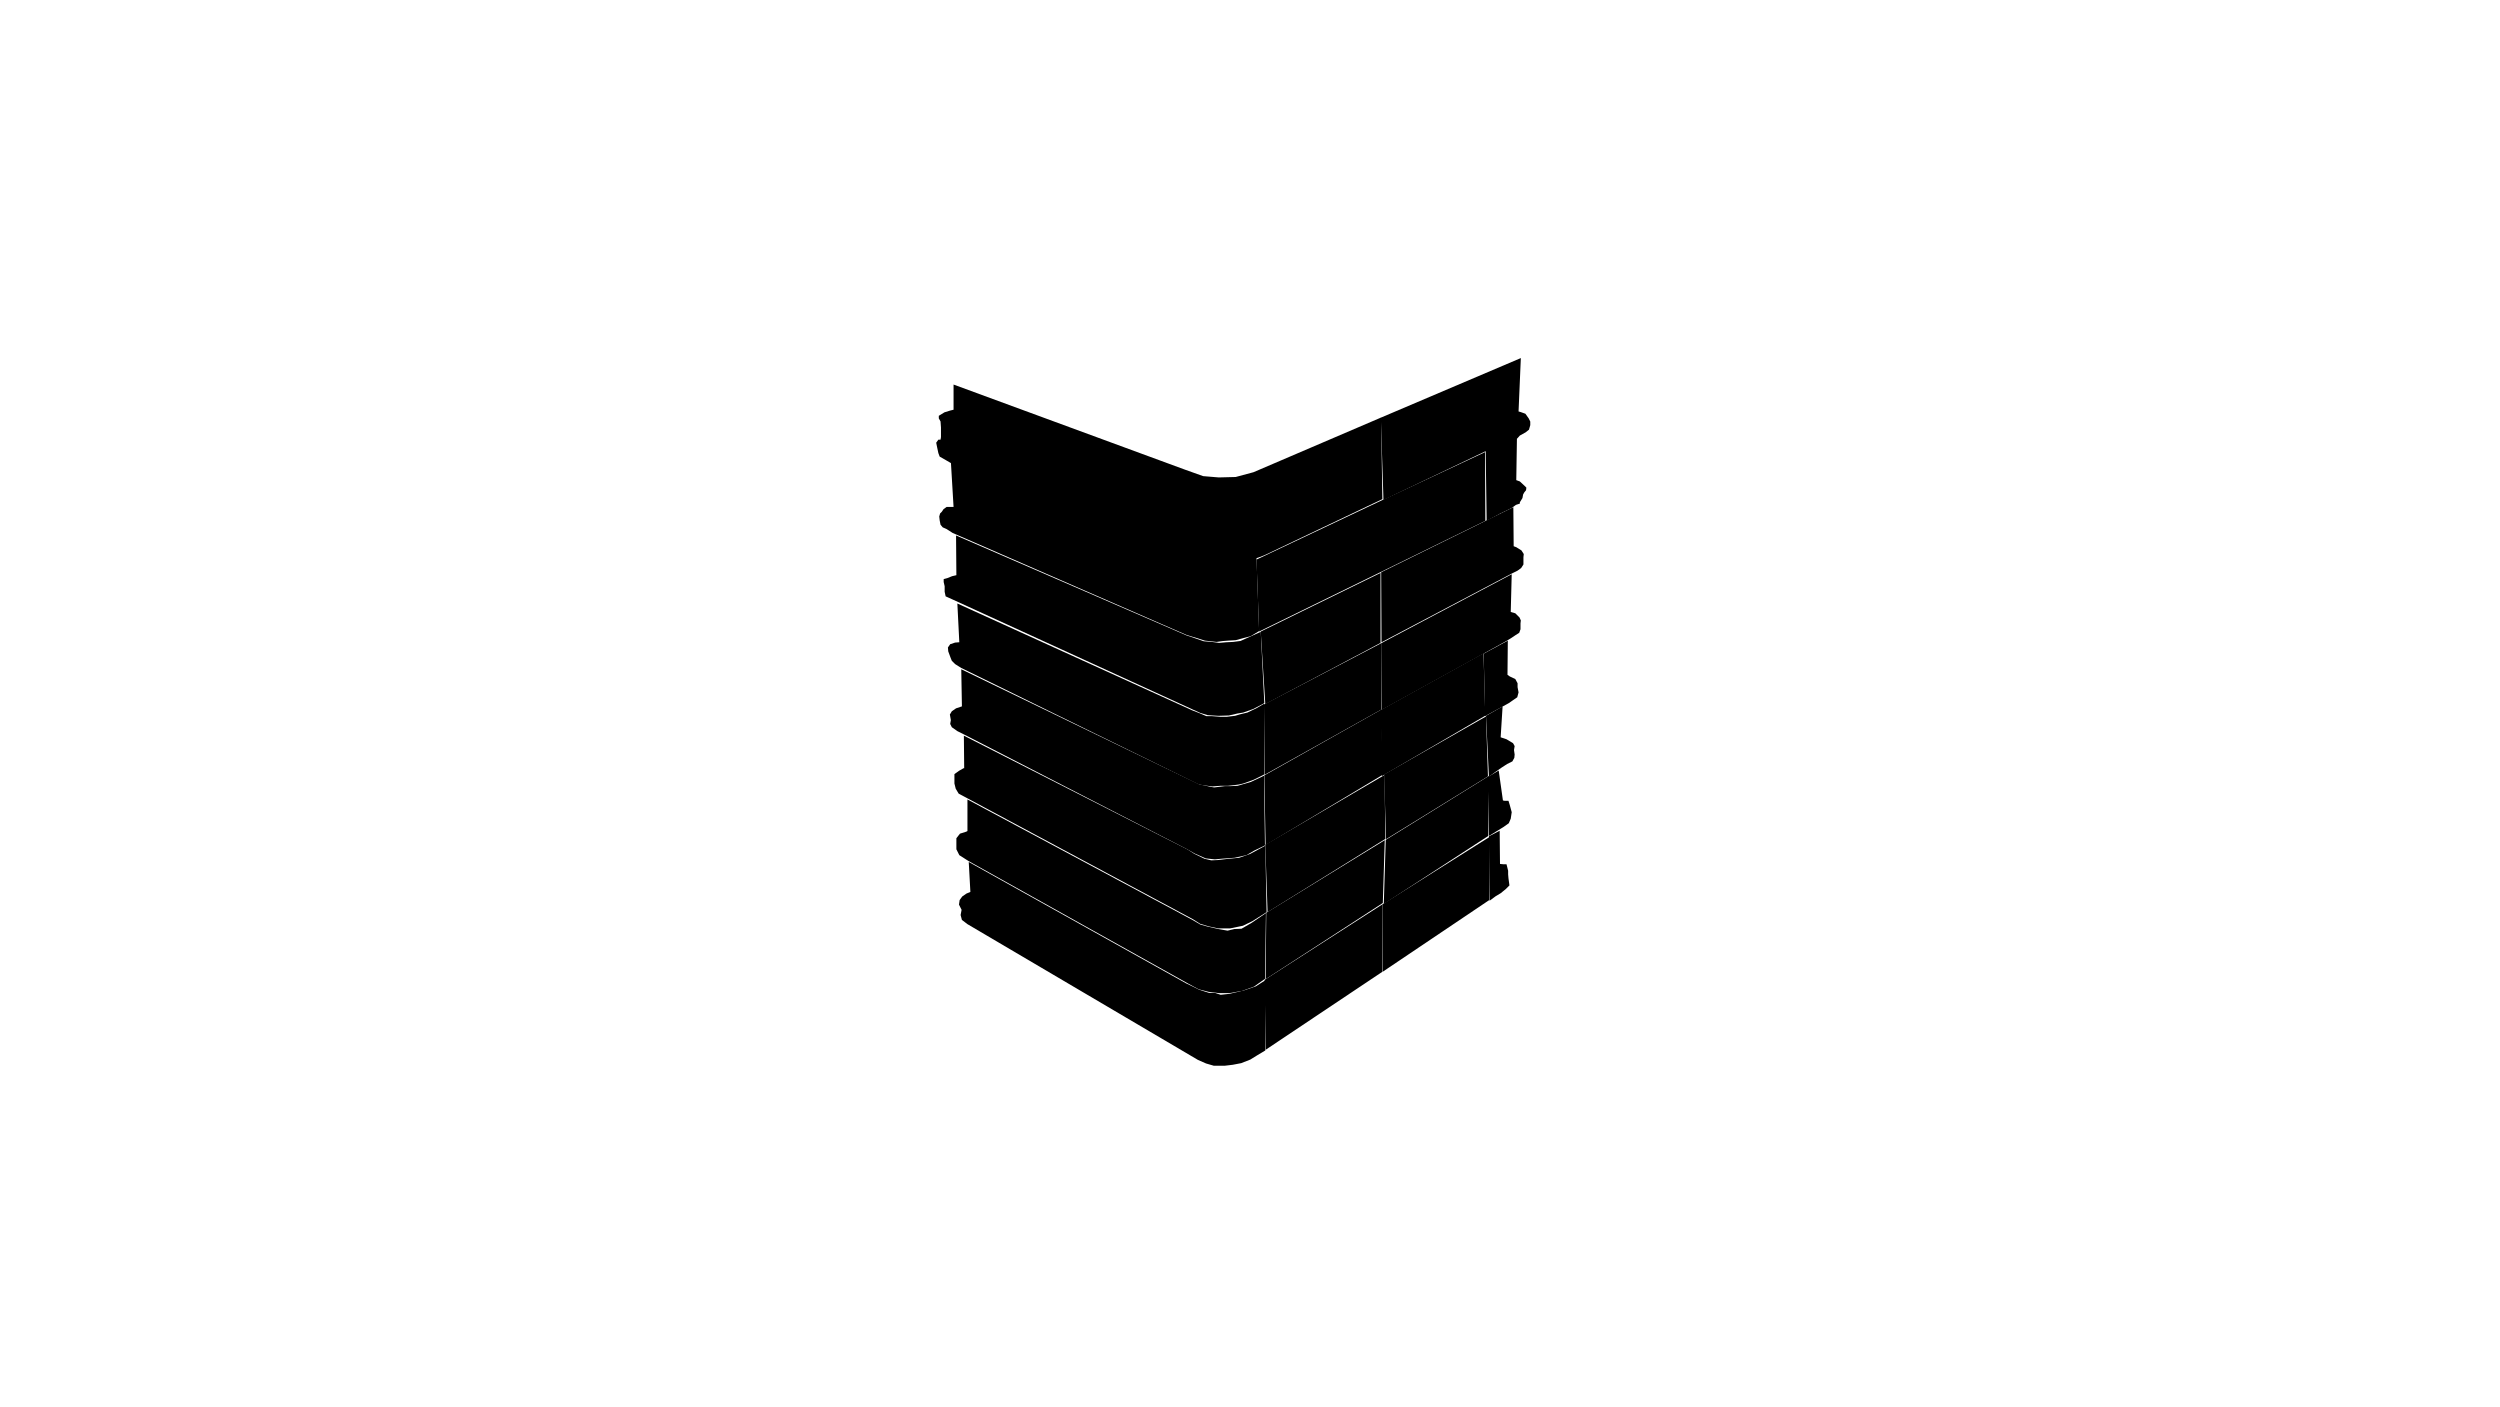
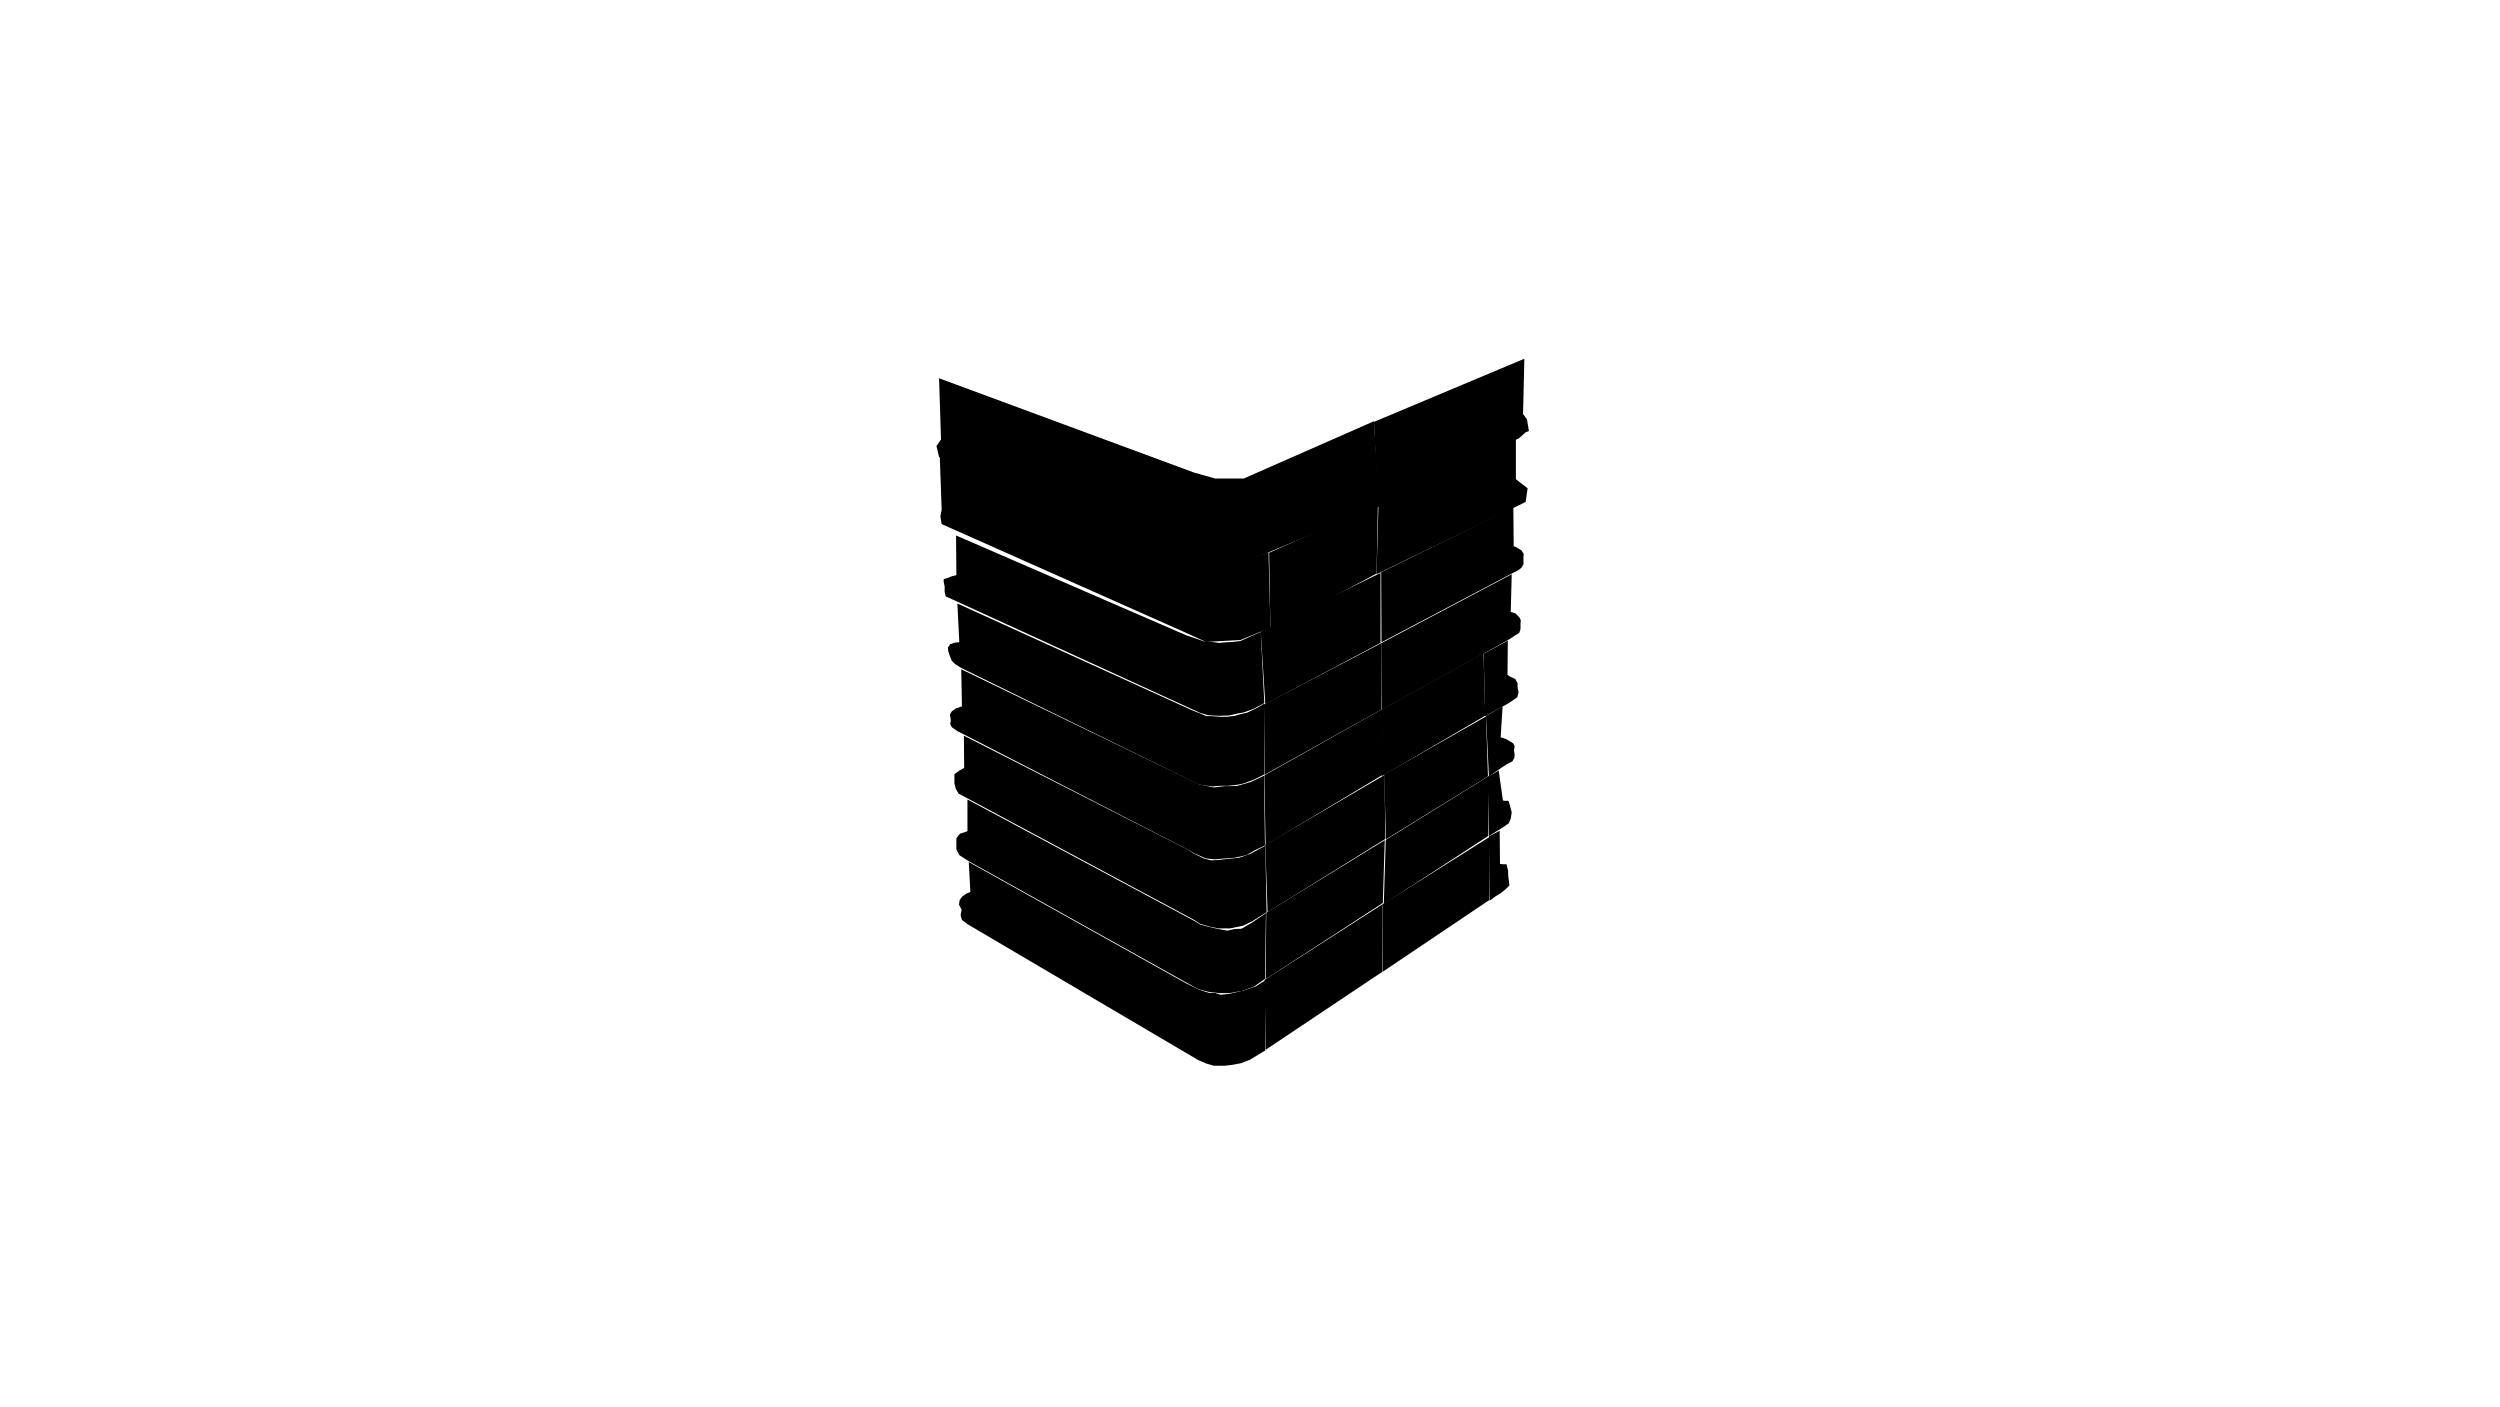
<svg xmlns="http://www.w3.org/2000/svg" id="floor--svg" viewBox="0 0 1920 1080" version="1.0" preserveAspectRatio="xMidYMid slice">
  <polygon data-id="30" data-sec="1" data-build="1" data-floor="3" class="s3d-svg__house js-s3d-svg__house" points="1143.5,642.25,1144,691.75,1148.75,688.25,1152.5,686,1156.5,682.75,1159.25,680,1158.5,674.5,1158.25,671.5,1158.25,668.75,1157,663.75,1154.5,663.75,1152,663.5,1151.75,638" />
  <polygon data-id="33" data-sec="1" data-build="1" data-floor="3" class="s3d-svg__house js-s3d-svg__house" points="971.5,753,971.75,806.75,965.5,810.5,960.25,813.75,953.25,816.5,946.75,817.75,940.5,818.5,932.25,818.5,926.25,816.75,920,814,743,709.75,738.75,706.5,737.75,702.75,738.5,698.75,736.5,694.75,737,691.25,739,688.5,742.25,686.25,745.25,685,744,662,911,755.25,916.25,757.75,920.75,760,925.25,761.5,928.5,762.5,933,762.5,937.5,764,944.25,763.25,950.75,761.75,955.75,760.5,964.5,757.5" />
  <polygon data-id="34" data-sec="1" data-build="1" data-floor="4" class="s3d-svg__house js-s3d-svg__house" points="1143.5,596.25,1143.5,642,1154.5,635.25,1158.75,632.25,1160.25,628.75,1161,623.75,1159.5,618.25,1158.5,615,1155.5,615,1154.25,614.75,1151,591.75" />
  <polygon data-id="35" data-sec="1" data-build="1" data-floor="4" class="s3d-svg__house js-s3d-svg__house" points="1064.25,645,1062.75,694.25,1143,642,1143.75,595.75" />
  <polygon data-id="36" data-sec="1" data-build="1" data-floor="4" class="s3d-svg__house js-s3d-svg__house" points="972.5,701,972,752,1062,693.5,1063.5,645.25" />
  <polygon data-id="37" data-sec="1" data-build="1" data-floor="4" class="s3d-svg__house js-s3d-svg__house" points="972.25,701.25,971.5,751.75,963,757.75,954,761,944,762.75,936.25,762.75,928.25,761.75,920.5,759.75,912.25,755.25,743.75,661.25,736.75,656.75,734.5,652.25,734.5,648,734.5,643.75,737.25,640.25,742,638.75,743,638.25,743,614,916.25,706.75,921.75,710,927,711.5,935.75,713.5,942.75,714.75,948,713.5,953.5,713.25,961.25,708.75" />
  <polygon data-id="38" data-sec="1" data-build="1" data-floor="5" class="s3d-svg__house js-s3d-svg__house" points="1141.25,549.75,1143.5,596.5,1148.25,593,1153.25,589.5,1157.5,586.75,1161.5,584.75,1163,582,1163.25,579.5,1162.75,576,1163.25,573,1162,570.75,1157,567.75,1152.5,566.25,1154,542.5" />
  <polygon data-id="40" data-sec="1" data-build="1" data-floor="5" class="s3d-svg__house js-s3d-svg__house" points="971.75,648.75,973.5,700.5,1064,644.25,1063.25,595.25" />
  <polygon data-id="41" data-sec="1" data-build="1" data-floor="5" class="s3d-svg__house js-s3d-svg__house" points="971.75,649.5,972.75,700.5,961.75,707.5,954.5,711,944.75,713,935.5,713,928.5,711.5,921.75,709.5,916.25,706,736.25,609.5,734,605.75,733,601.75,733,597.75,733,594.5,736.5,592,740,590,740.5,590,740.25,565,912.25,652.5,917.25,655.75,925,659.5,930.25,660.75,935.5,660.5,941.75,659.75,951.75,658.75,960.25,655.75" />
  <polygon data-id="42" data-sec="1" data-build="1" data-floor="6" class="s3d-svg__house js-s3d-svg__house" points="1139.5,502,1140.5,550,1158.75,540,1162,537.75,1165.25,535.5,1166.25,531.75,1165.5,527.75,1165.5,524.75,1163.75,521.5,1159.5,519.5,1157.75,518.25,1158,492" />
  <polygon data-id="43" data-sec="1" data-build="1" data-floor="6" class="s3d-svg__house js-s3d-svg__house" points="1060.333,545.333,1061.333,596,1140.667,549.667,1139.333,501.667" />
  <polygon data-id="45" data-sec="1" data-build="1" data-floor="6" class="s3d-svg__house js-s3d-svg__house" points="970.75,595.75,971.5,649.25,963.25,653.25,957.25,656.75,948.25,658.75,938.25,659.5,933,660,926,659.25,917.5,655.5,911.75,652.25,740.25,564,735.25,561.5,731,558.5,729.75,556,730.25,553,729.5,548.75,731,546.25,734.25,544,738.75,542.5,738.25,514,921.25,602.5,925.25,603.25,929.5,604.25,932.5,604.75,940.75,603.75,945,603.75,950.5,603.5,960.75,600.5" />
  <polygon data-id="46" data-sec="1" data-build="1" data-floor="7" class="s3d-svg__house js-s3d-svg__house" points="1060.75,494,1061,545.25,1156.5,492.5,1160.25,490.25,1164,487.75,1166.75,486,1167.75,483.25,1167.75,480.5,1167.75,478.75,1168,476.5,1167,474.25,1163.75,471,1160.25,470,1161,441" />
  <polygon data-id="47" data-sec="1" data-build="1" data-floor="7" class="s3d-svg__house js-s3d-svg__house" points="1060.75,494,1060.75,545,971.25,595,970.75,541" />
  <polygon data-id="48" data-sec="1" data-build="1" data-floor="7" class="s3d-svg__house js-s3d-svg__house" points="970.75,540.5,971,594.75,963,598.75,959,600.25,954.75,601.75,951.5,602.5,947.75,603,943,603.5,937.25,603.5,931,604,925.5,603.25,920.75,602.5,738.25,513,733.5,510,731,507.5,730,505,728.25,500.25,728,497.25,729.75,494.75,733.5,493.5,736.75,493.25,735.25,463.5,915.5,545.5,921.25,547.75,926.5,550,930.75,550,937.25,550.5,942.25,550.5,948.5,549.75,952.75,548.5,958,547.25,965.25,543.75" />
  <polygon data-id="49" data-sec="1" data-build="1" data-floor="8" class="s3d-svg__house js-s3d-svg__house" points="1060.75,439.5,1061,493.25,1161,440.5,1165.5,438.25,1168.25,436.25,1170,433.5,1170,430.75,1170,428,1170.25,425.5,1168.5,422.75,1164.5,420.25,1162.5,419.5,1162.25,389.5" />
  <polygon data-id="50" data-sec="1" data-build="1" data-floor="8" class="s3d-svg__house js-s3d-svg__house" points="968.25,485,971.75,540.75,1060.25,493.75,1060.25,440" />
  <polygon data-id="51" data-sec="1" data-build="1" data-floor="8" class="s3d-svg__house js-s3d-svg__house" points="968.25,485.25,971,540,962.5,544.5,954.75,547.25,950.25,548,943.75,549.5,935.75,549.75,927.5,549.25,921.75,547.5,916.25,545,731.25,460.25,726.25,458,725.5,454.5,725.5,452.25,725.5,450.25,724.75,447,724.75,444.75,727.5,444,731.25,442.5,734.5,441.75,734.25,411.25,911.25,488,918,490.25,924.5,492.5,930.75,493,936.25,493.75,941.75,493.25,947,493,952.75,492.25" />
  <polygon data-id="31" data-sec="1" data-build="1" data-floor="3" class="s3d-svg__house js-s3d-svg__house" points="1061.75,694.5,1062,746.25,1143.75,691.25,1144,642.75" />
  <polygon data-id="32" data-sec="1" data-build="1" data-floor="3" class="s3d-svg__house js-s3d-svg__house" points="971.25,752.5,972,806.25,1061.75,746.25,1061.75,694.5" />
  <polygon data-id="39" data-sec="1" data-build="1" data-floor="5" class="s3d-svg__house js-s3d-svg__house" points="1063,594.75,1064.5,644.5,1142.75,596.25,1141.25,550.25" />
  <polygon data-id="44" data-sec="1" data-build="1" data-floor="6" class="s3d-svg__house js-s3d-svg__house" points="971,595.5,972,649,1062,595,1060.75,545" />
-   <polygon data-id="52" data-sec="1" data-build="1" data-floor="9" class="s3d-svg__house js-s3d-svg__house" points="1060.5,320.75,1062.5,384,1141,346.5,1141.75,400,1152,394.5,1160.75,390.25,1164.25,387.75,1167.25,386.75,1167.25,385.75,1169.25,382.5,1169.75,379.75,1170.75,378,1172,376.5,1172.25,374.5,1171,373.25,1167.25,369.75,1164.5,368.75,1165,337,1167.25,334.5,1171.75,332,1174.25,330,1175.25,326.5,1175.25,323.75,1174,321.25,1171.5,317.75,1168,316.5,1166.25,316,1168,275" />
-   <polygon data-id="53" data-sec="1" data-build="1" data-floor="9" class="s3d-svg__house js-s3d-svg__house" points="965,429.75,967,485,1140.75,400,1140.5,347.25,1061.75,384" />
-   <polygon data-id="54" data-sec="1" data-build="1" data-floor="9" class="s3d-svg__house js-s3d-svg__house" points="1060.667,320.667,1061.667,383.333,972,426,967,428,965,428.667,967,484.667,960.333,488.667,955,490,949,491.667,943.333,492,939,492.333,934.333,493,925.333,492,919,490,911.333,487.667,731.667,409.333,727,406.333,724,405,722.333,403,721.667,399.667,721.333,396.667,722,394.333,723.333,393,724.667,391,727,389.333,732.333,389.333,730.333,355.667,726.333,353.333,721.667,350.667,720.667,348,719.667,343.333,719,340,720.667,337.667,722.333,337.667,722.667,335.667,722.667,334.333,722.667,328.333,722.333,323.667,721,321.333,721,319.333,725.333,316.667,729.667,315.333,732.333,314.667,732.333,295.333,910,360.667,924,365.667,936,366.667,949,366.333,962.667,362.667" />
+   <polygon data-id="15139" data-sec="1" data-build="1" data-floor="9" class="s3d-svg__house js-s3d-svg__house" points="974.2,424,975.7,482,952.7,491.5,926.2,493,909.7,485.5,723.2,402.5,722.2,396.5,723.2,391.5,721.7,349.5,915.2,431,935.2,435.5,957.2,430.5" />
+   <polygon data-id="15138" data-sec="1" data-build="1" data-floor="9" class="s3d-svg__house js-s3d-svg__house" points="974.7,424.5,975.7,484,1057.2,440.5,1058.2,387.5" />
+   <polygon data-id="54" data-sec="1" data-build="1" data-floor="9" class="s3d-svg__house js-s3d-svg__house" points="1058.7,386.5,1057.2,441,1171.7,385.5,1173.2,375,1168.7,371.5,1164.2,368,1164.2,337" />
+   <polygon data-id="15141" data-sec="1" data-build="1" data-floor="10" class="s3d-svg__house js-s3d-svg__house" points="1055.2,323.5,1059.2,389,957.7,431,935.2,437,913.7,431,721.2,351,719.2,342.5,722.7,337.5,721.2,290.5,917.2,363,933.2,367.5,955.2,367.5" />
+   <polygon data-id="15140" data-sec="1" data-build="1" data-floor="10" class="s3d-svg__house js-s3d-svg__house" points="1055.2,324,1058.2,387.5,1166.7,336.5,1171.7,332,1174.2,331,1172.7,322,1169.7,318,1170.7,275.5" />
</svg>
